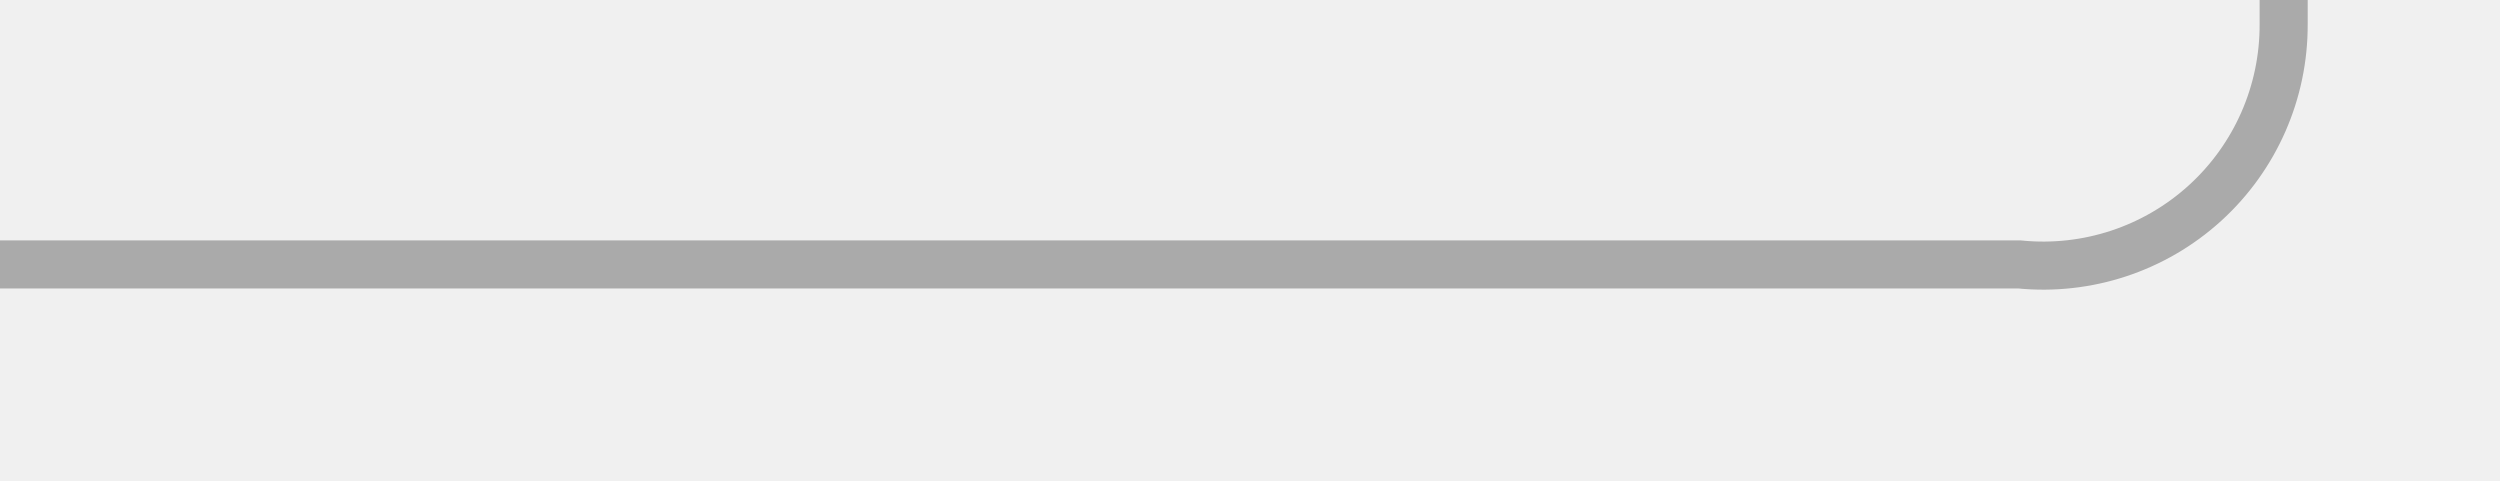
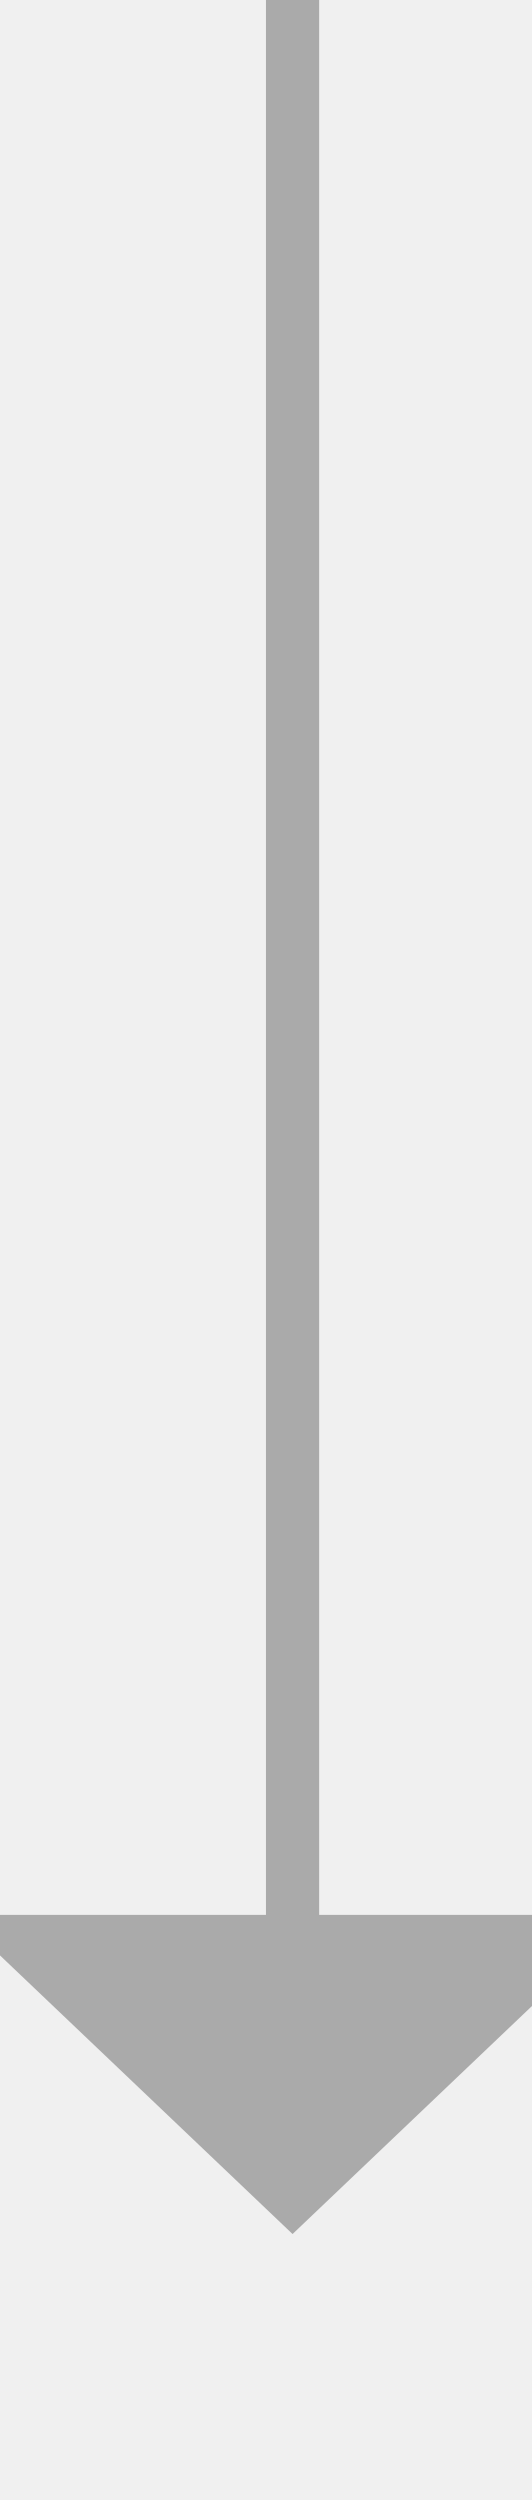
- <svg xmlns="http://www.w3.org/2000/svg" version="1.1" width="52px" height="10px" preserveAspectRatio="xMinYMid meet" viewBox="389 282  52 8">
-   <defs>
-     <mask fill="white" id="clip361">
-       <path d="M 400 214  L 472 214  L 472 239  L 400 239  Z M 389 166  L 500 166  L 500 289  L 389 289  Z " fill-rule="evenodd" />
-     </mask>
-   </defs>
-   <path d="M 389 286.5  L 431 286.5  A 5 5 0 0 0 436.5 281.5 L 436.5 180  A 5 5 0 0 1 441.5 175.5 L 486 175.5  " stroke-width="1" stroke="#aaaaaa" fill="none" mask="url(#clip361)" />
-   <path d="M 485 181.8  L 491 175.5  L 485 169.2  L 485 181.8  Z " fill-rule="nonzero" fill="#aaaaaa" stroke="none" mask="url(#clip361)" />
+ <svg xmlns="http://www.w3.org/2000/svg" version="1.1" width="10px" height="47px" preserveAspectRatio="xMidYMin meet" viewBox="537 532  8 47">
+   <path d="M 541.5 532  L 541.5 569  " stroke-width="1" stroke="#aaaaaa" fill="none" />
+   <path d="M 535.2 568  L 541.5 574  L 547.8 568  L 535.2 568  Z " fill-rule="nonzero" fill="#aaaaaa" stroke="none" />
</svg>
